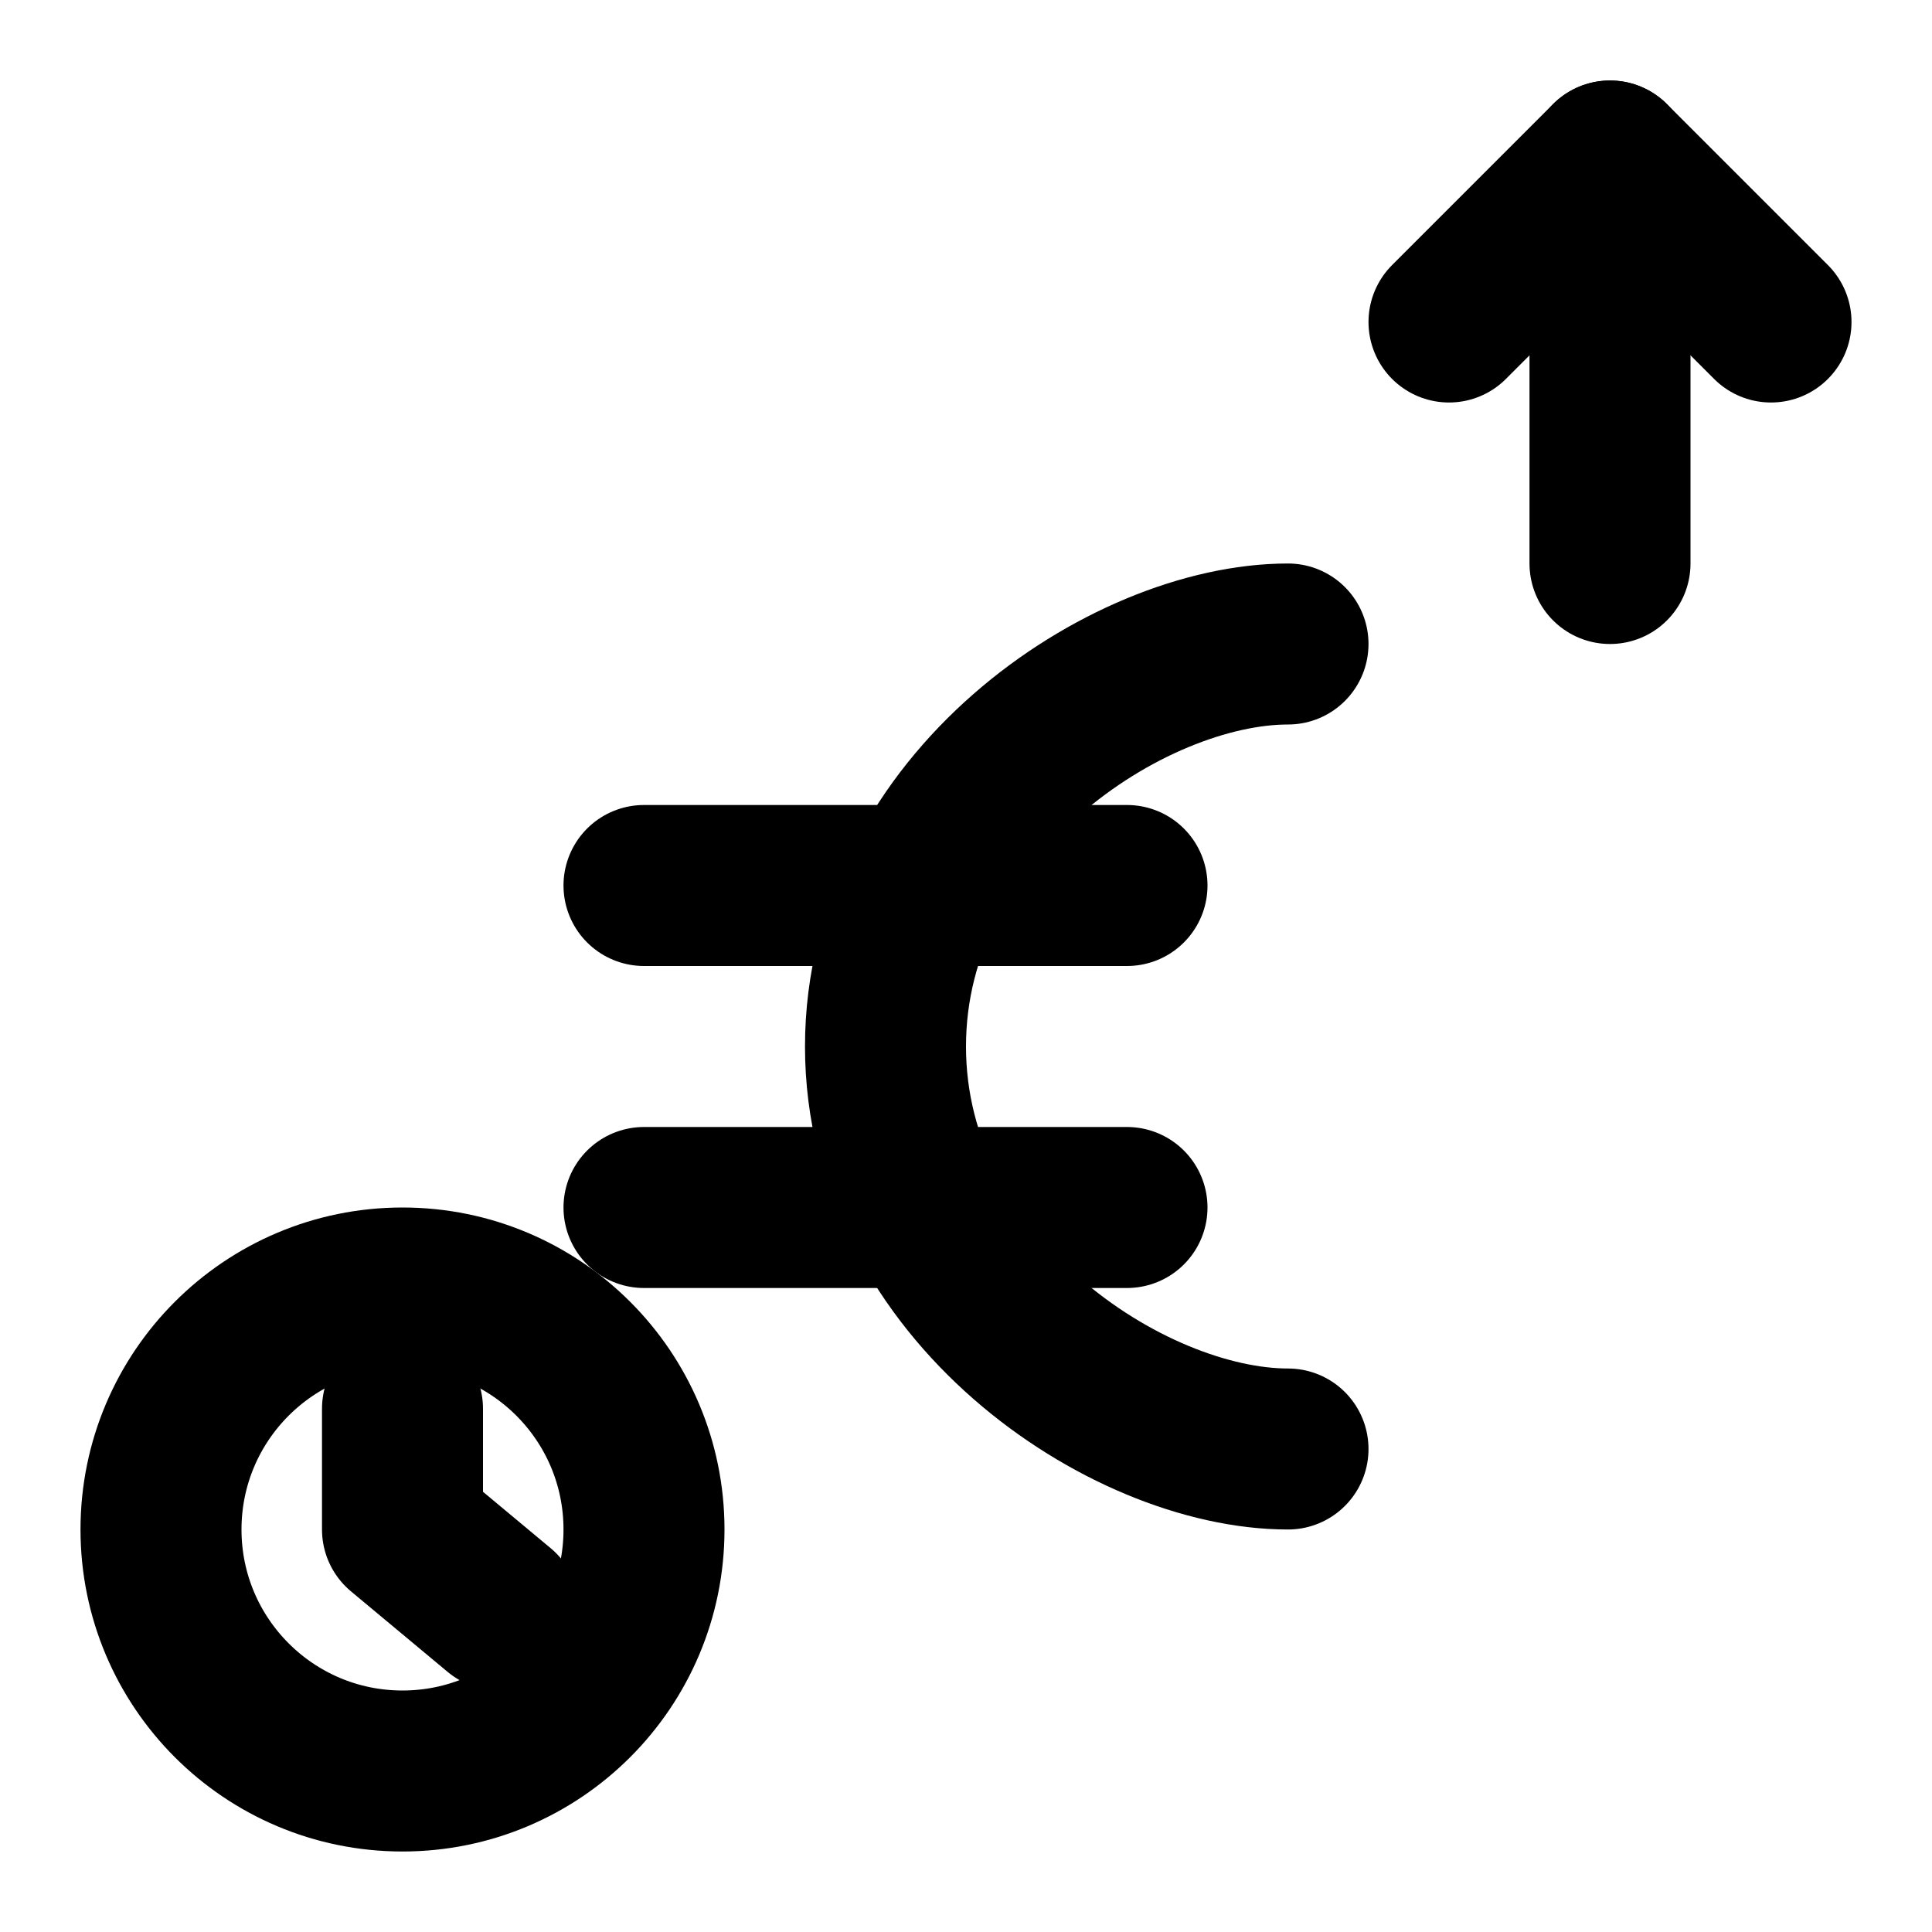
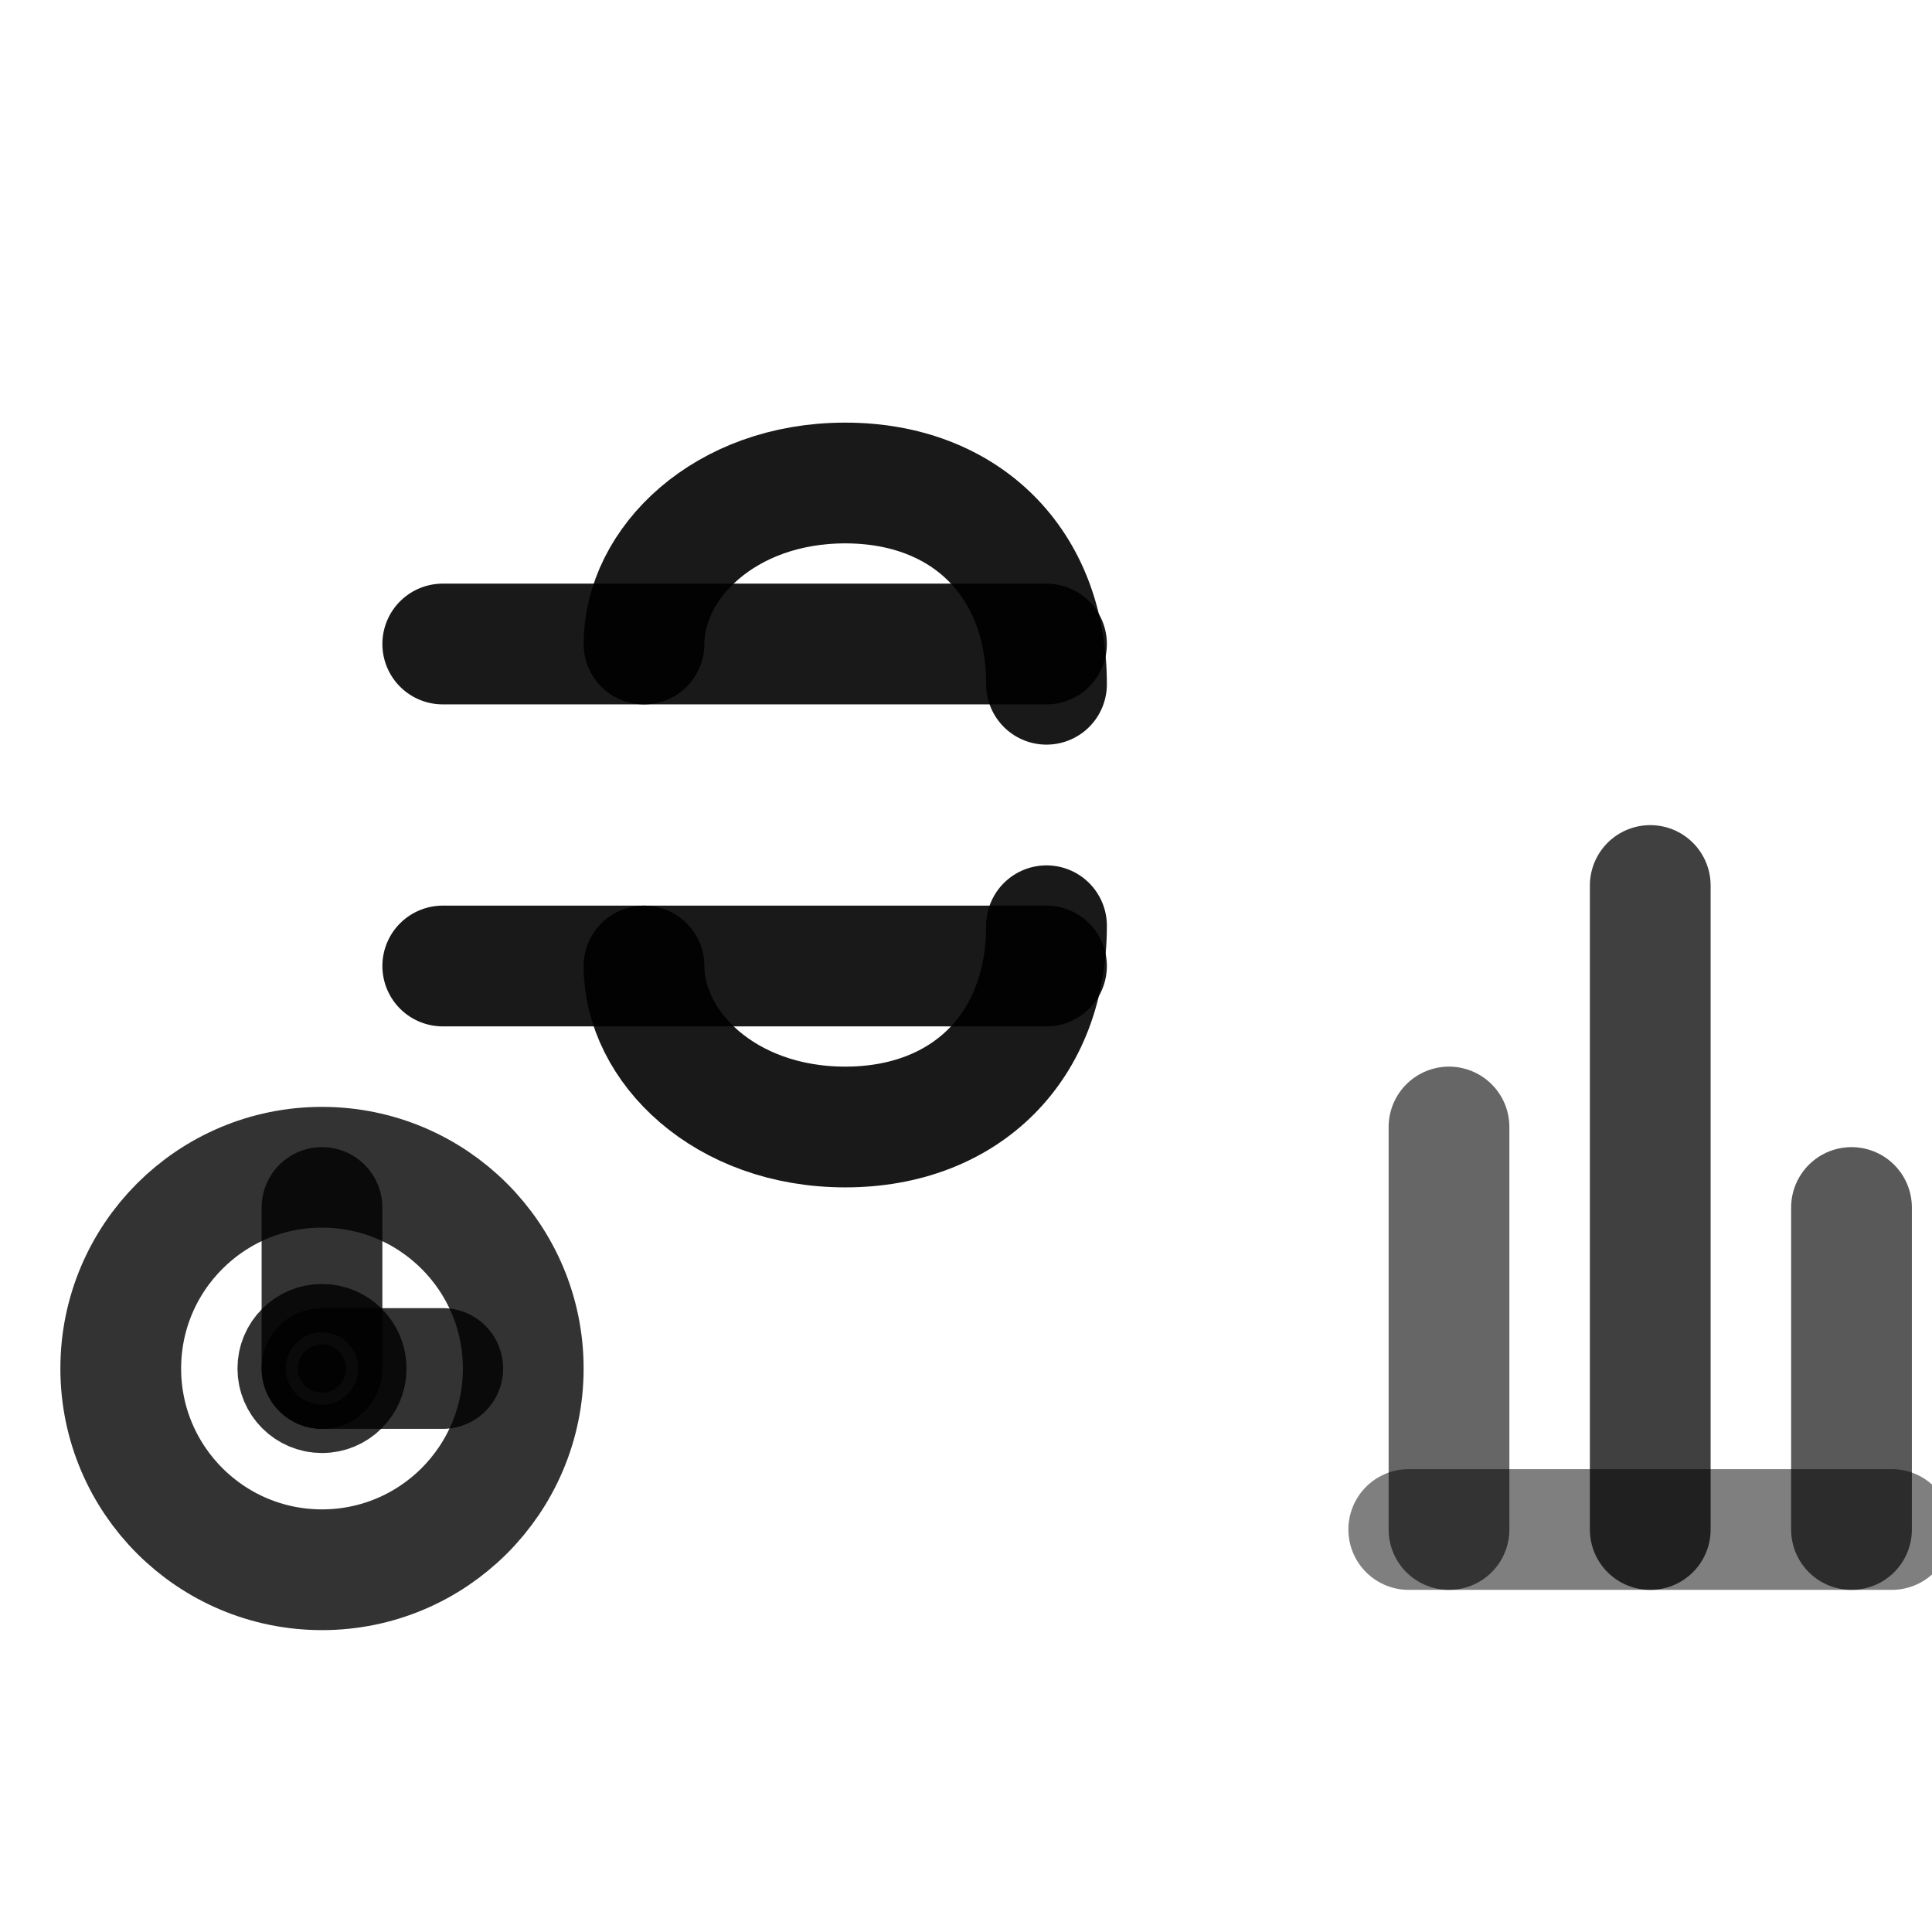
- <svg xmlns="http://www.w3.org/2000/svg" viewBox="0 0 24 24" fill="none" stroke="currentColor" stroke-width="2" stroke-linecap="round" stroke-linejoin="round">
-   <path d="M 16 8 C 14 8 11 10 11 13 C 11 16 14 18 16 18" />
-   <line x1="8" y1="11" x2="14" y2="11" />
-   <line x1="8" y1="15" x2="14" y2="15" />
-   <circle cx="5" cy="19" r="3" />
-   <path d="M 5 17.5 L 5 19 L 6.2 20" />
-   <path d="M 18 4 L 20 2 L 22 4" />
-   <line x1="20" y1="2" x2="20" y2="7" />
+ <svg xmlns="http://www.w3.org/2000/svg" viewBox="0 0 24 24" fill="none" stroke="currentColor" stroke-width="1.5" stroke-linecap="round" stroke-linejoin="round">
+   <path d="M8 8 C8 7 9 6 10.5 6 C12 6 13 7 13 8.5" opacity="0.9" />
+   <line x1="5.5" y1="8" x2="13" y2="8" opacity="0.9" />
+   <path d="M8 12 C8 13 9 14 10.5 14 C12 14 13 13 13 11.5" opacity="0.9" />
+   <line x1="5.5" y1="12" x2="13" y2="12" opacity="0.9" />
+   <circle cx="4" cy="17" r="2.5" opacity="0.8" />
+   <line x1="4" y1="15" x2="4" y2="17" opacity="0.8" />
+   <line x1="4" y1="17" x2="5.5" y2="17" opacity="0.8" />
+   <circle cx="4" cy="17" r="0.3" fill="currentColor" opacity="0.8" />
+   <line x1="18" y1="14" x2="18" y2="19" stroke-width="1.5" opacity="0.6" />
+   <line x1="20.5" y1="11" x2="20.5" y2="19" stroke-width="1.5" opacity="0.75" />
+   <line x1="23" y1="15" x2="23" y2="19" stroke-width="1.5" opacity="0.65" />
+   <line x1="17.5" y1="19" x2="23.5" y2="19" opacity="0.5" />
</svg>
